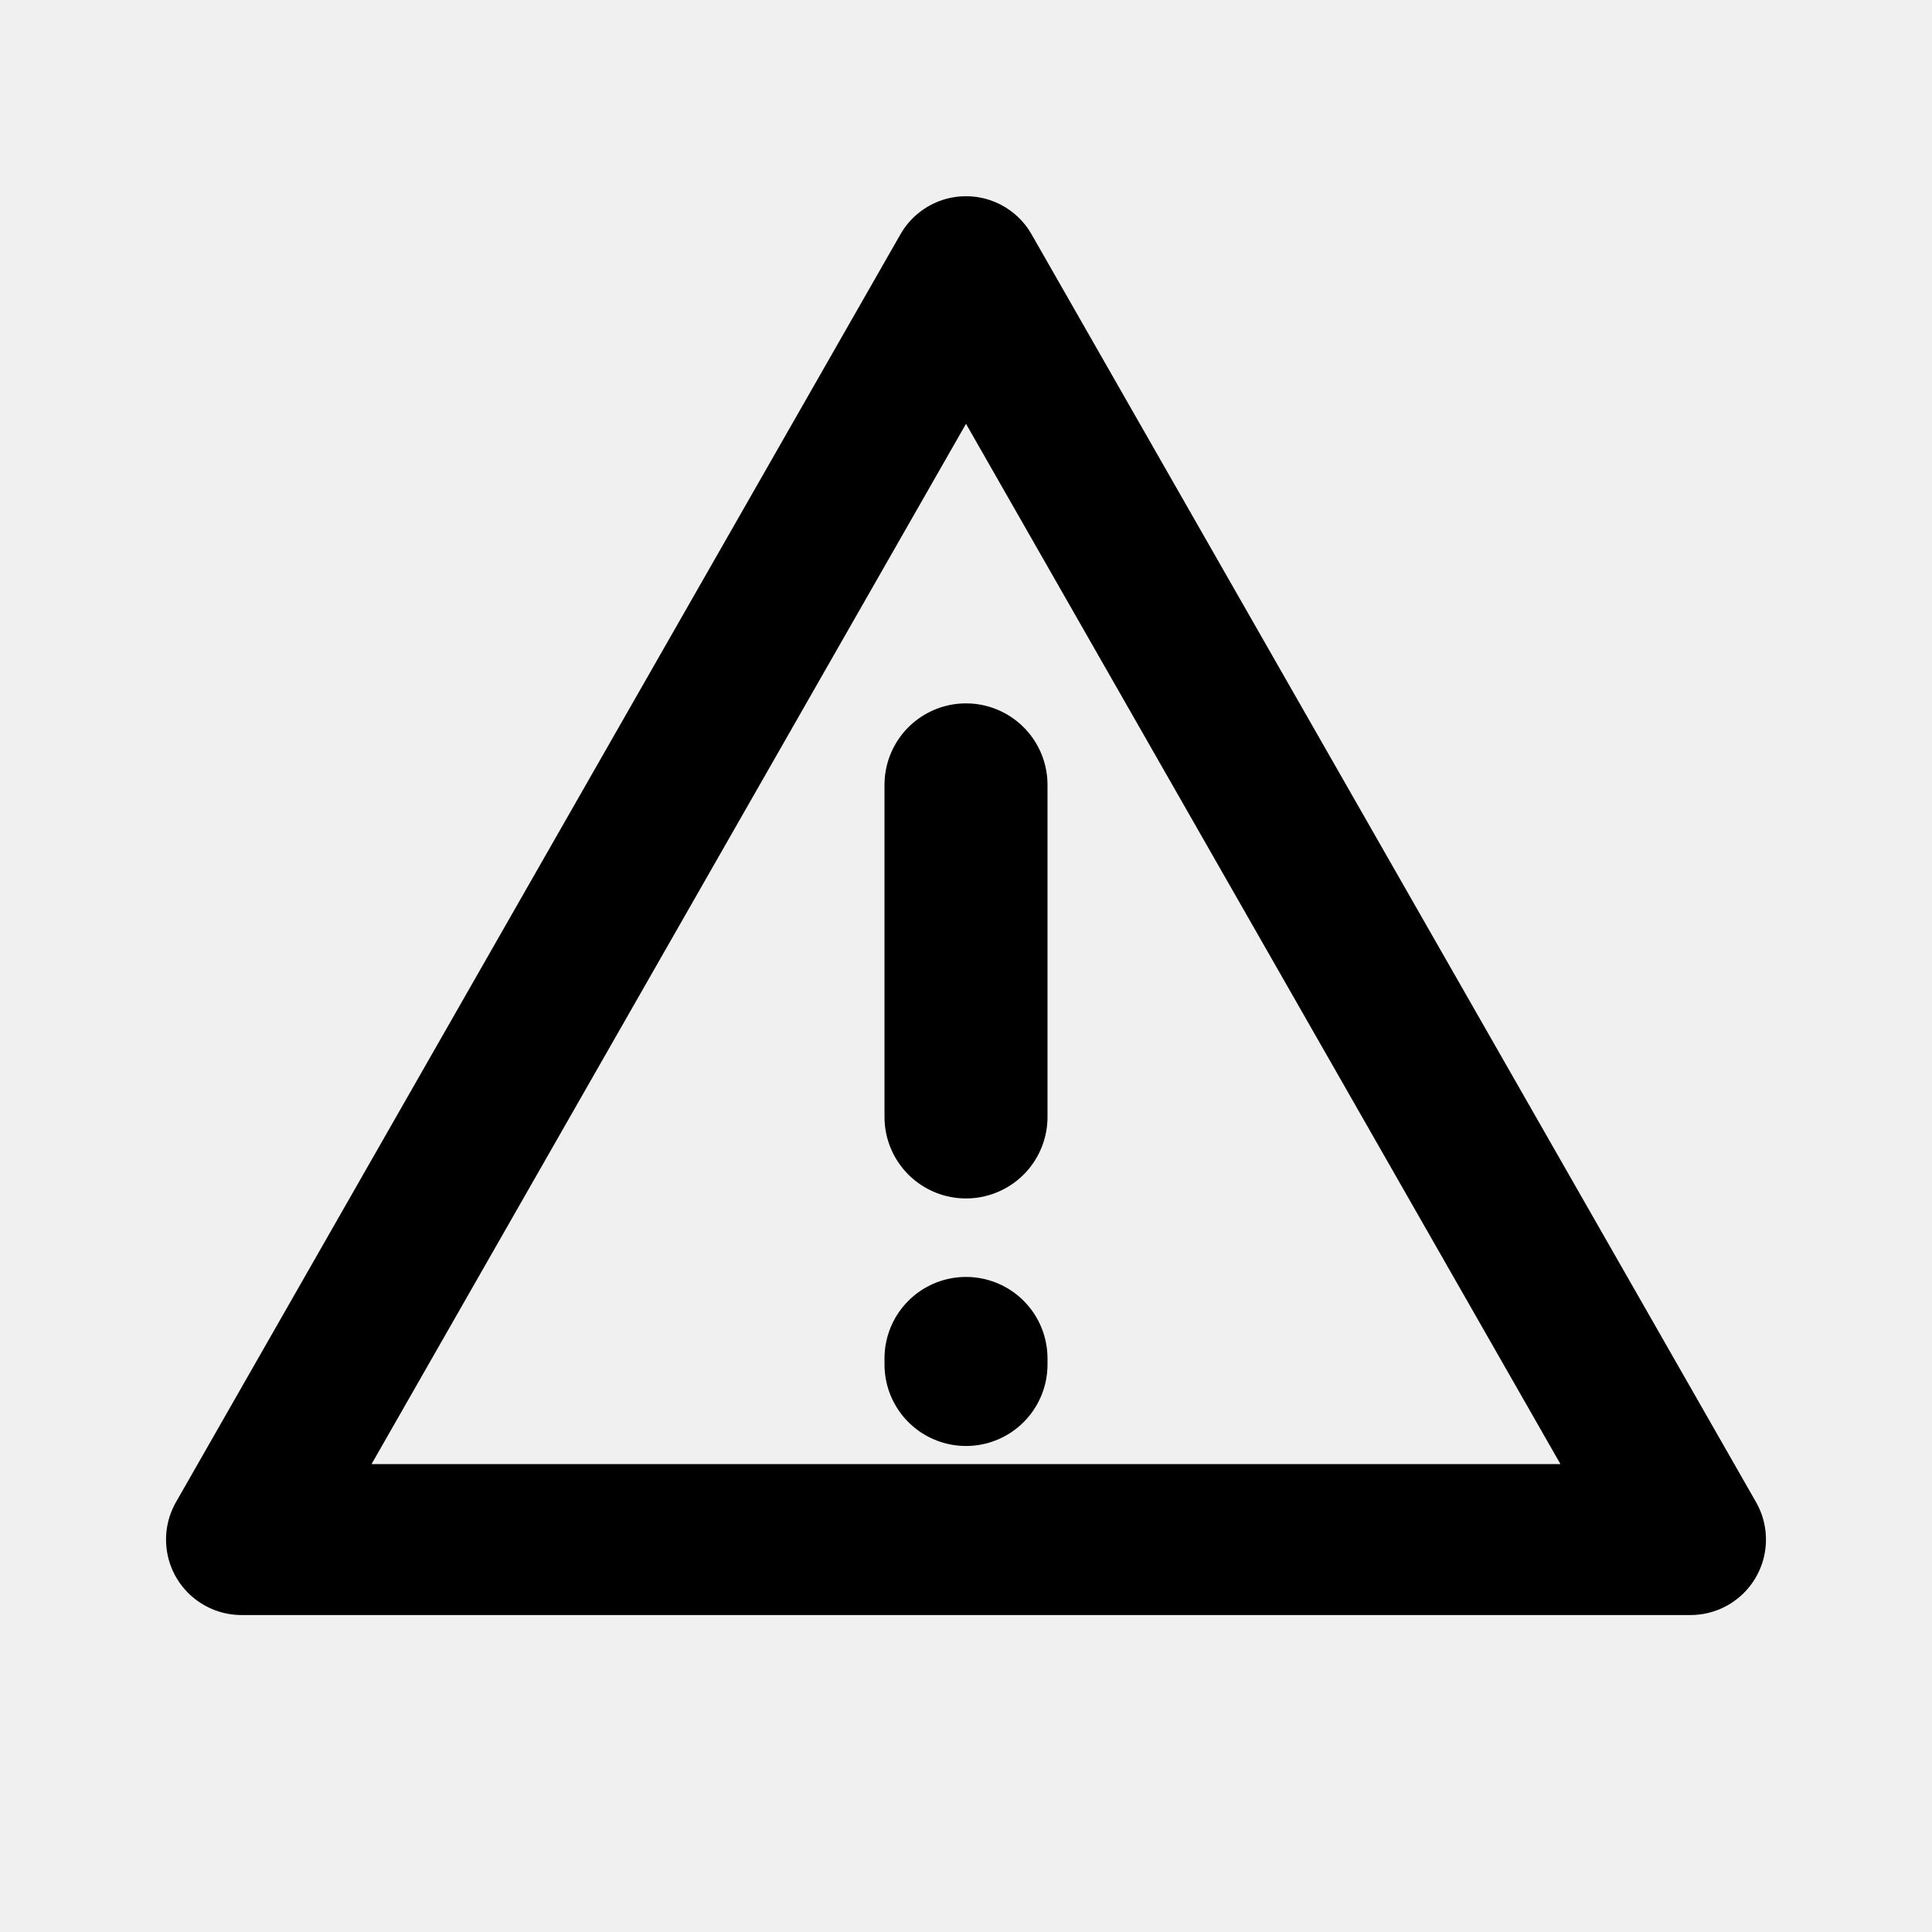
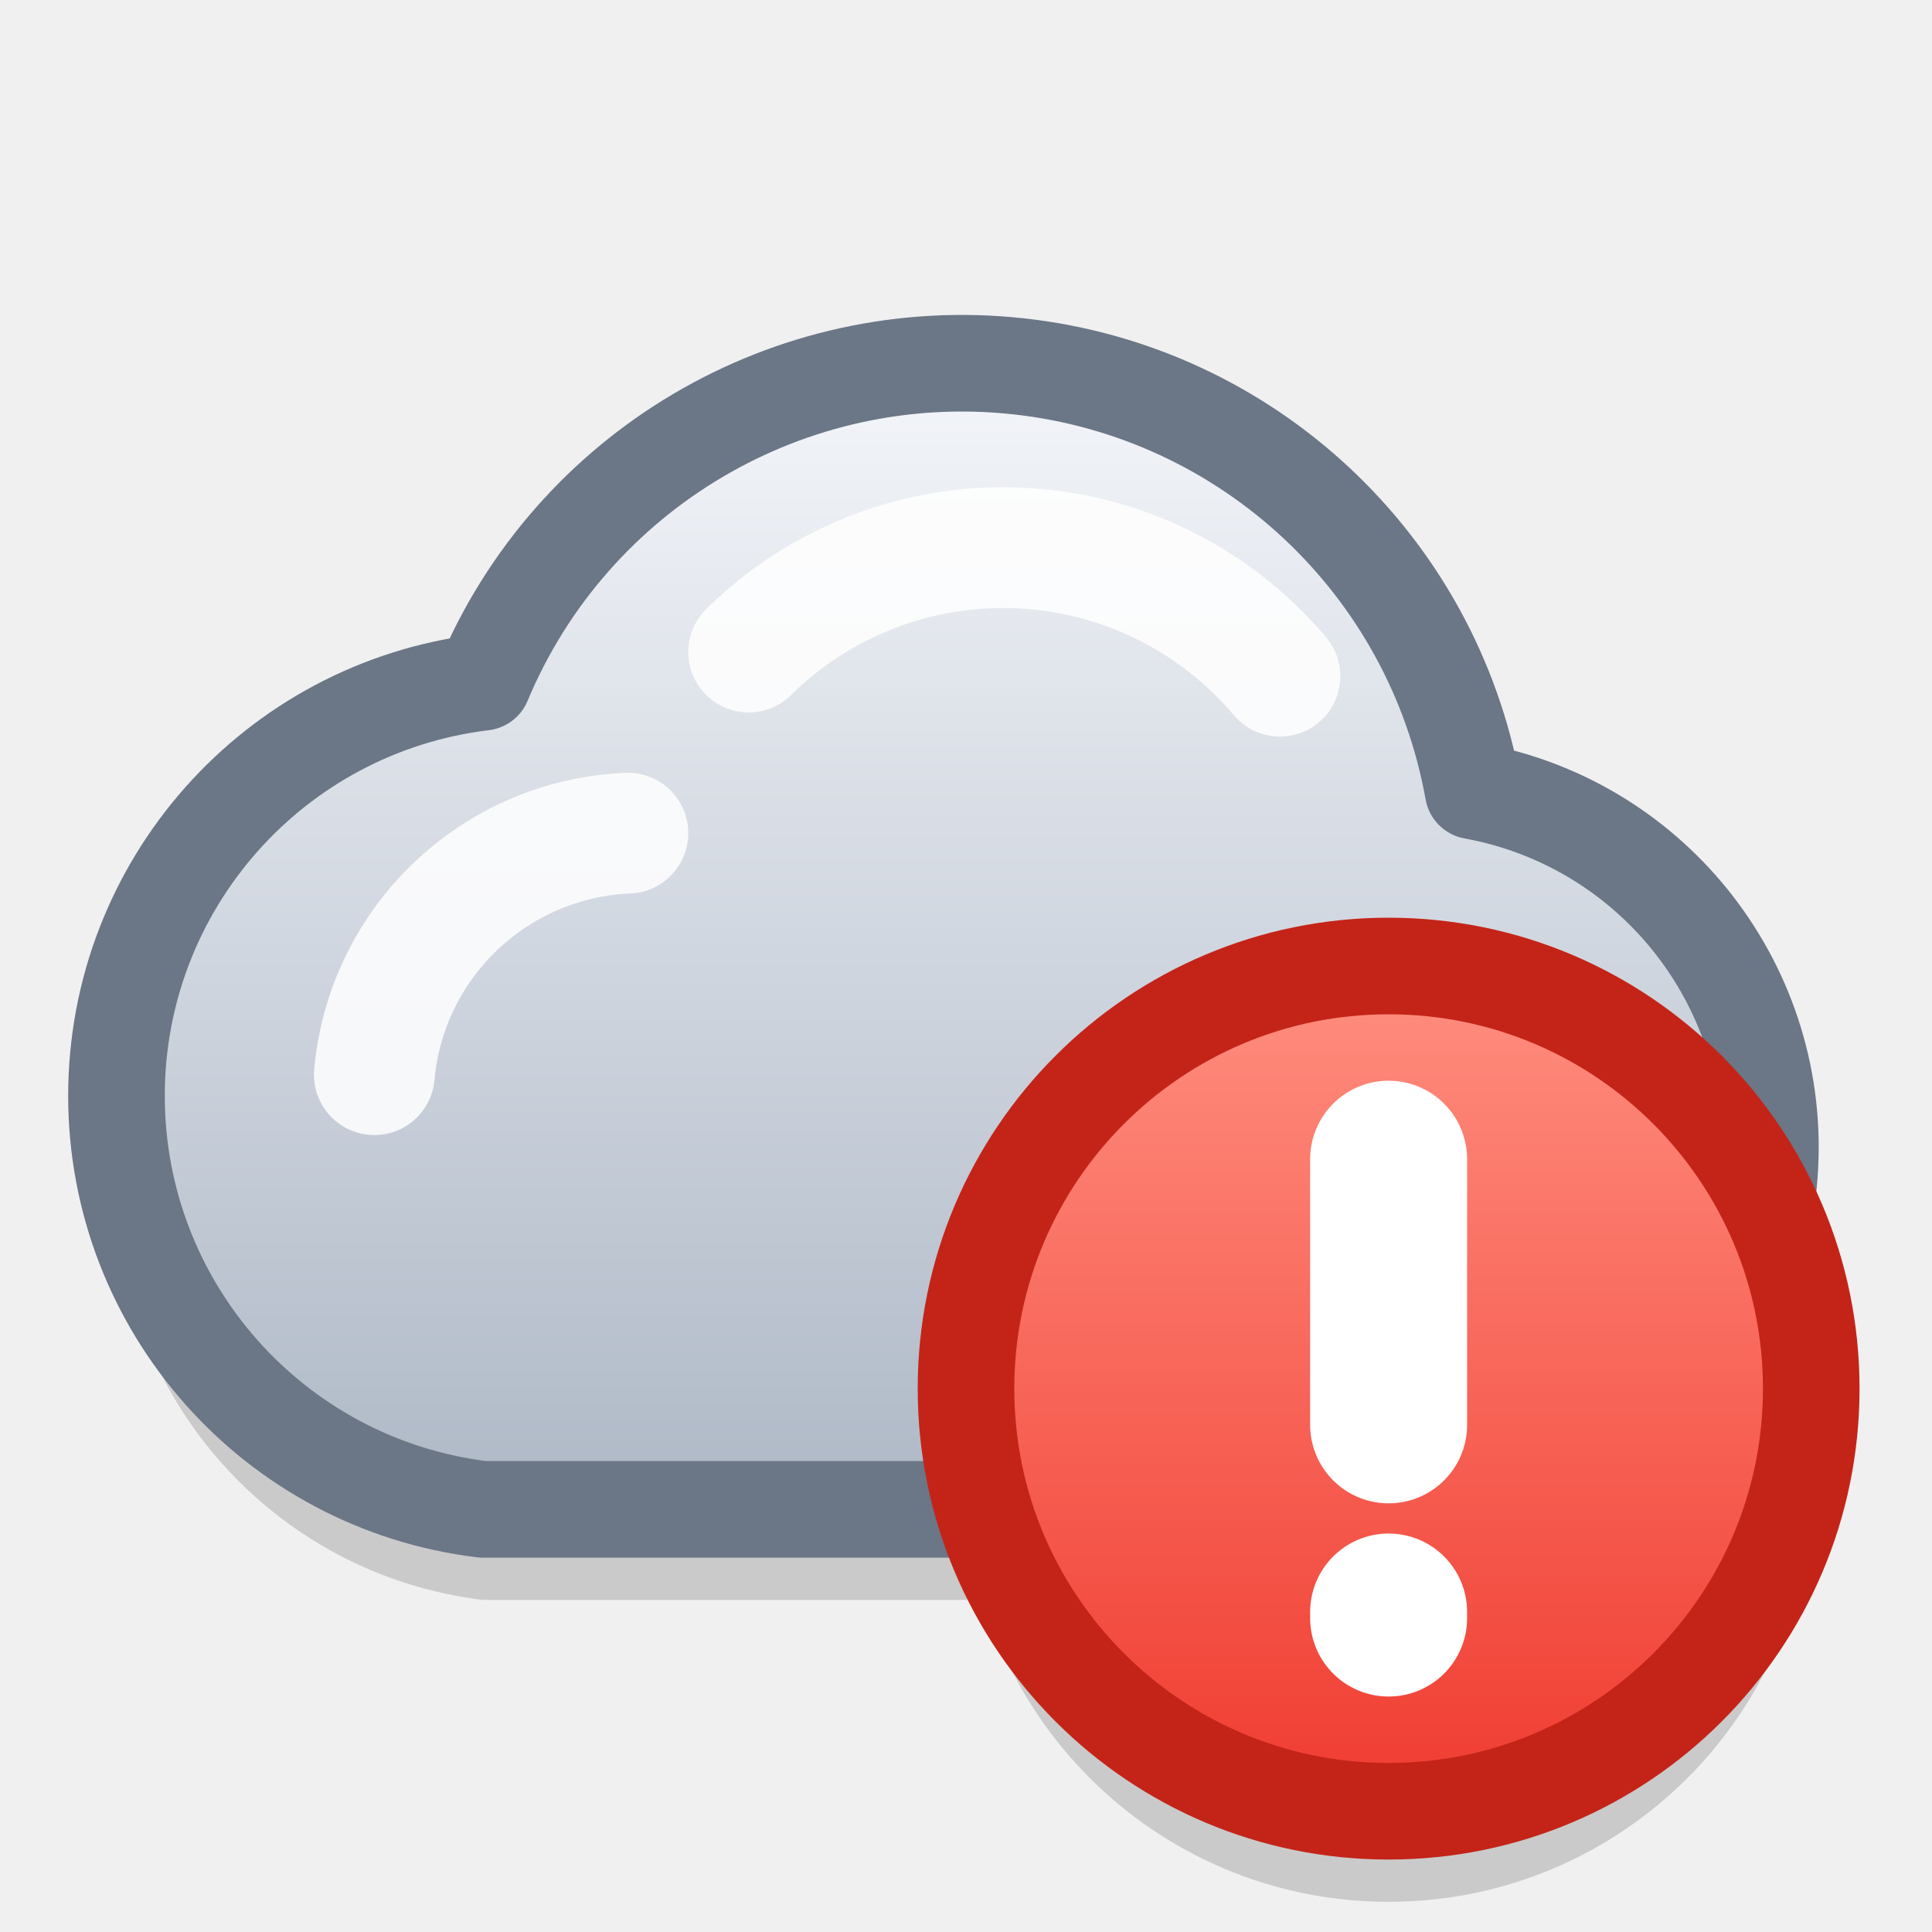
<svg xmlns="http://www.w3.org/2000/svg" viewBox="0 0 16 16">
-   <path d="M8 2.25L14 12.75H2Z" fill="none" stroke="currentColor" stroke-width="1.25" stroke-linejoin="round" />
-   <path d="M8 6.5V9.25M8 11.25V11.3" fill="none" stroke="currentColor" stroke-width="1.35" stroke-linecap="round" />
+   <defs>
+     <linearGradient id="g0" x2="0" y2="1">
+       <stop offset="0" stop-color="#f4f6fa" />
+       <stop offset="1" stop-color="#aeb8c6" />
+     </linearGradient>
+     <linearGradient id="g1" x2="0" y2="1">
+       <stop offset="0" stop-color="#ff8f80" />
+       <stop offset="1" stop-color="#f03b30" />
+     </linearGradient>
+   </defs>
+   <path d="M4 13.25H11.75A3 3 0 0 0 12.2 7.3A4.3 4.3 0 0 0 4 6.4A3.45 3.45 0 0 0 4 13.25Z" fill="#000000" fill-opacity="0.16" />
+   <path d="M4 12.5H11.75A3 3 0 0 0 12.2 6.55A4.3 4.3 0 0 0 4 5.65A3.45 3.45 0 0 0 4 12.5Z" fill="url(#g0)" stroke="#6b7686" stroke-width="0.8" stroke-linejoin="round" />
+   <path d="M3.1 8.9A2.2 2.2 0 0 1 5.2 6.9M6.2 5.4A3 3 0 0 1 10.6 5.6" fill="none" stroke="#ffffff" stroke-width="1" stroke-linecap="round" stroke-opacity="0.85" />
+   <path d="M8 12.25A3.5 3.5 0 1 1 15 12.25A3.5 3.5 0 1 1 8 12.25Z" fill="#000000" fill-opacity="0.16" />
+   <path d="M8 11.5A3.5 3.5 0 1 1 15 11.5A3.5 3.5 0 1 1 8 11.5Z" fill="url(#g1)" stroke="#c42418" stroke-width="0.8" />
+   <path d="M11.5 9.6V11.8M11.5 13.35V13.4" fill="none" stroke="#ffffff" stroke-linecap="round" stroke-linejoin="round" stroke-width="1.3" />
</svg>
